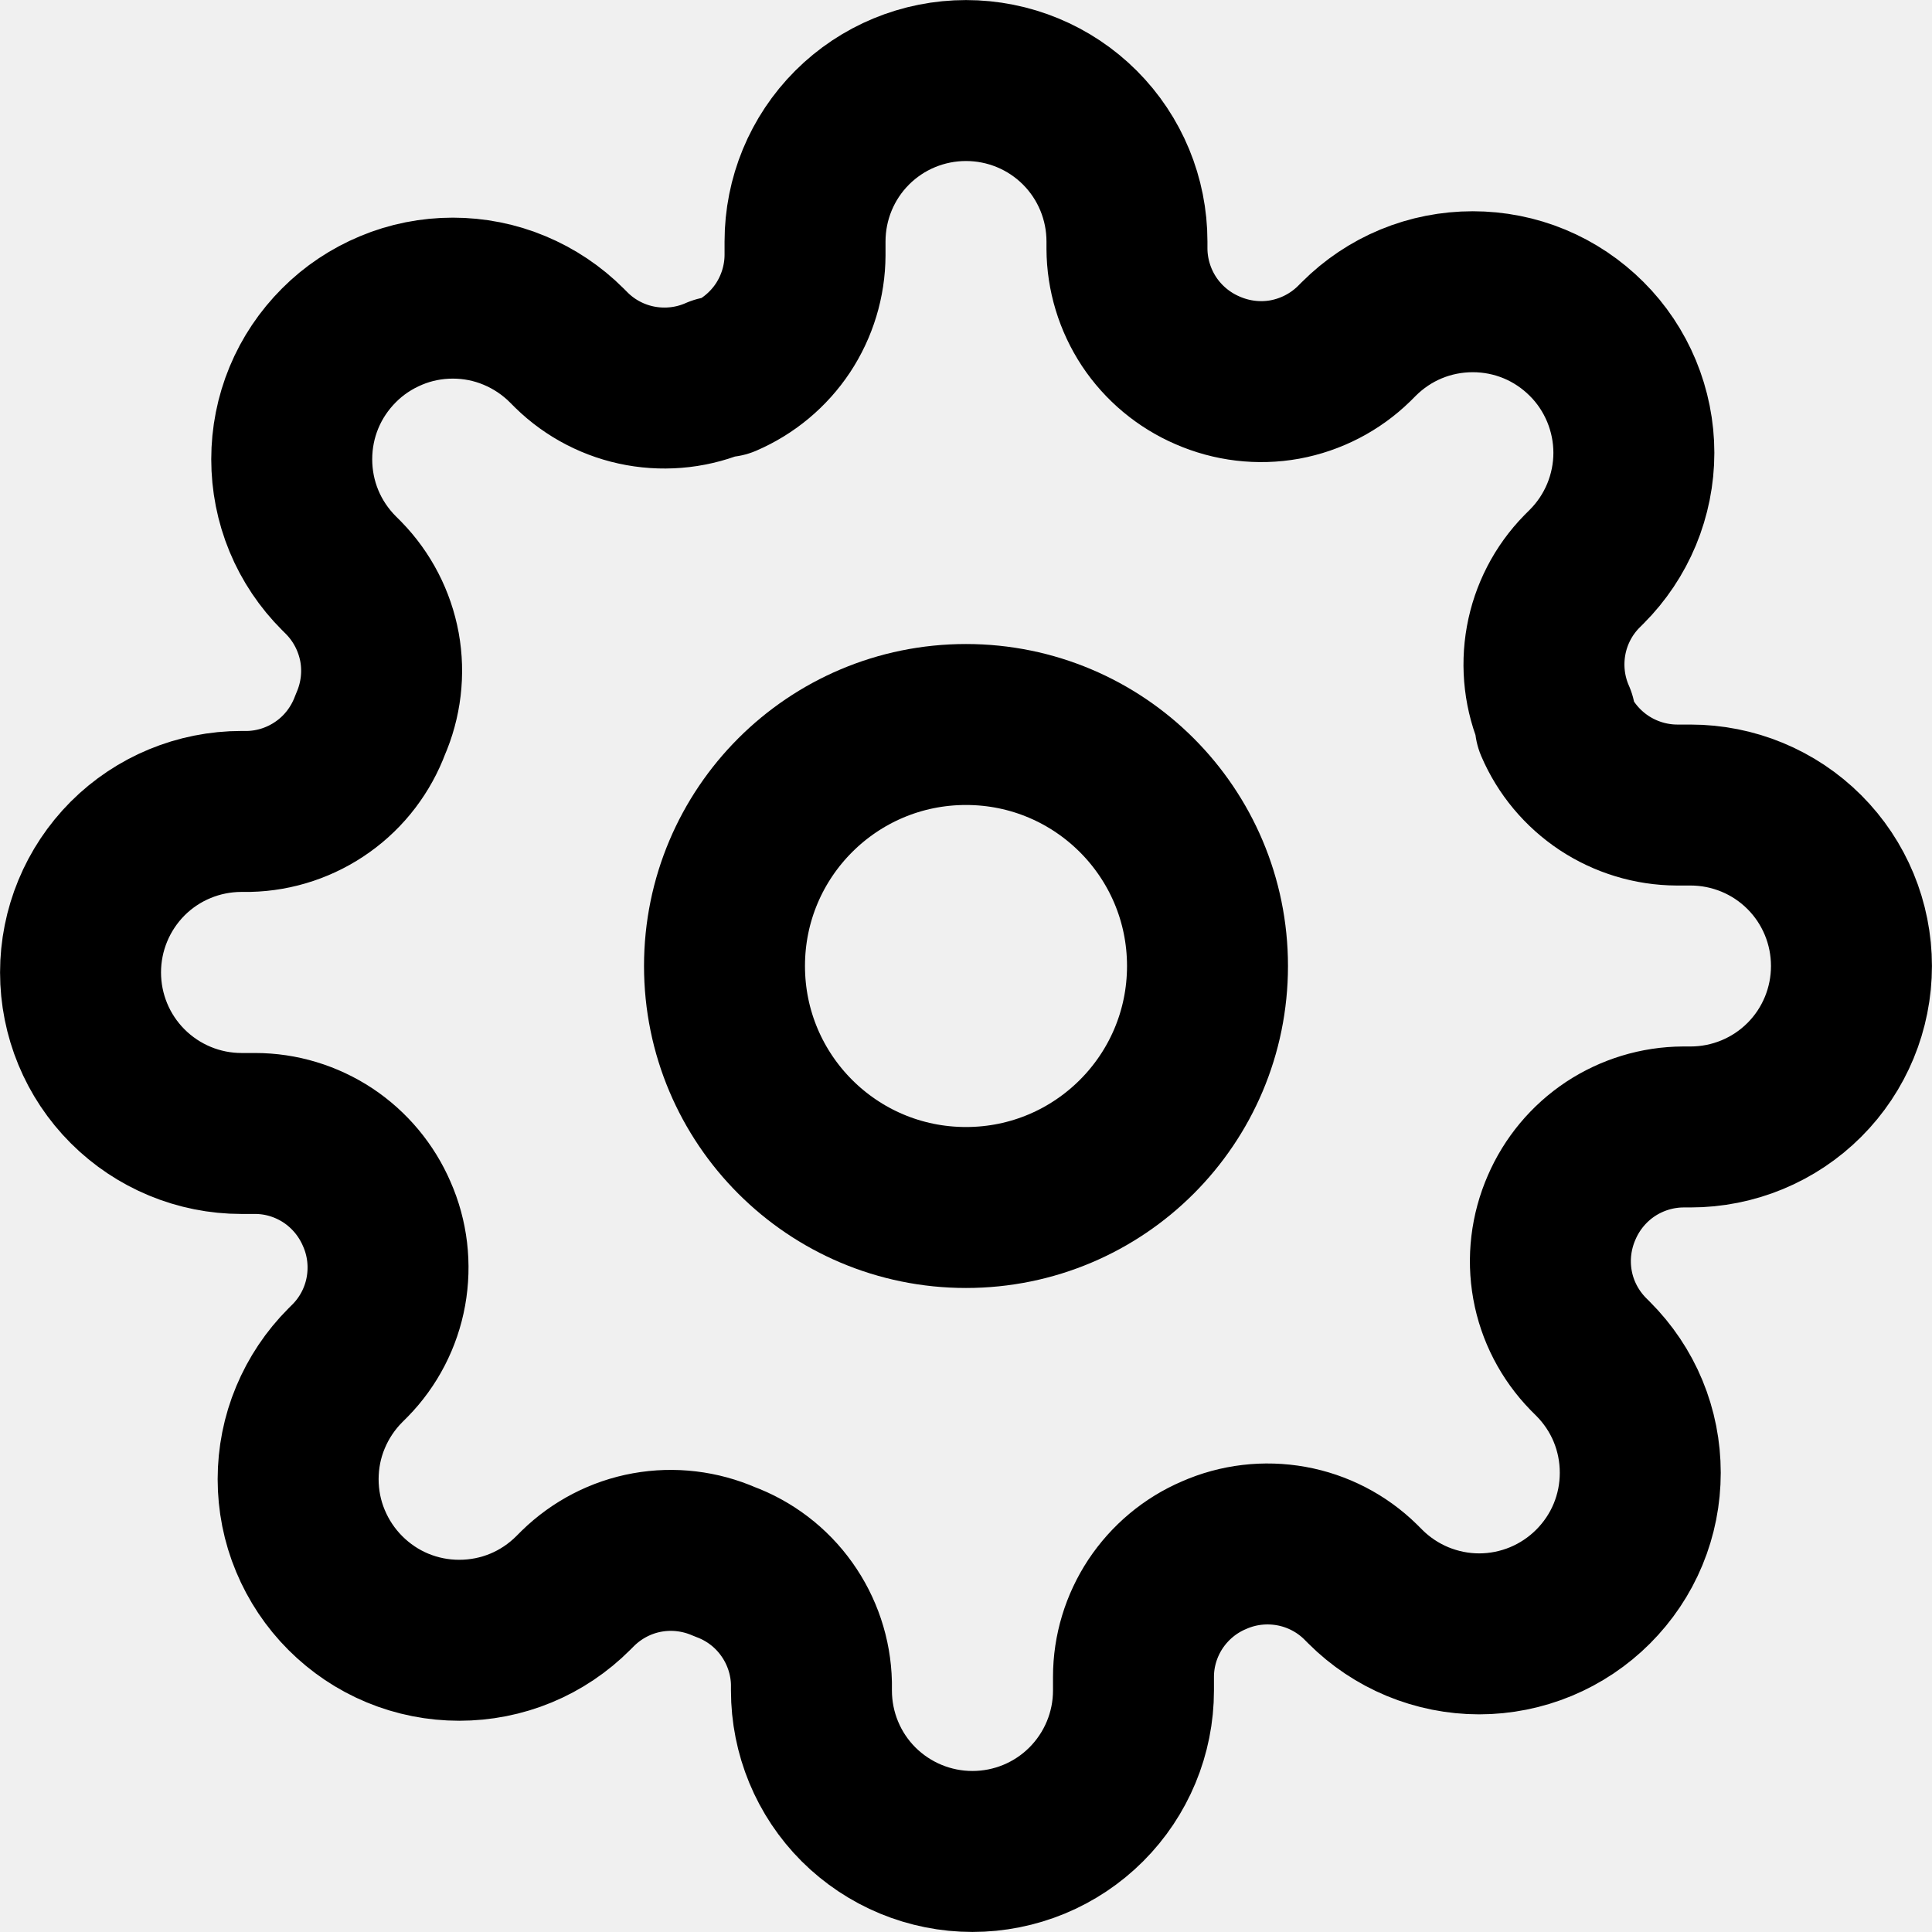
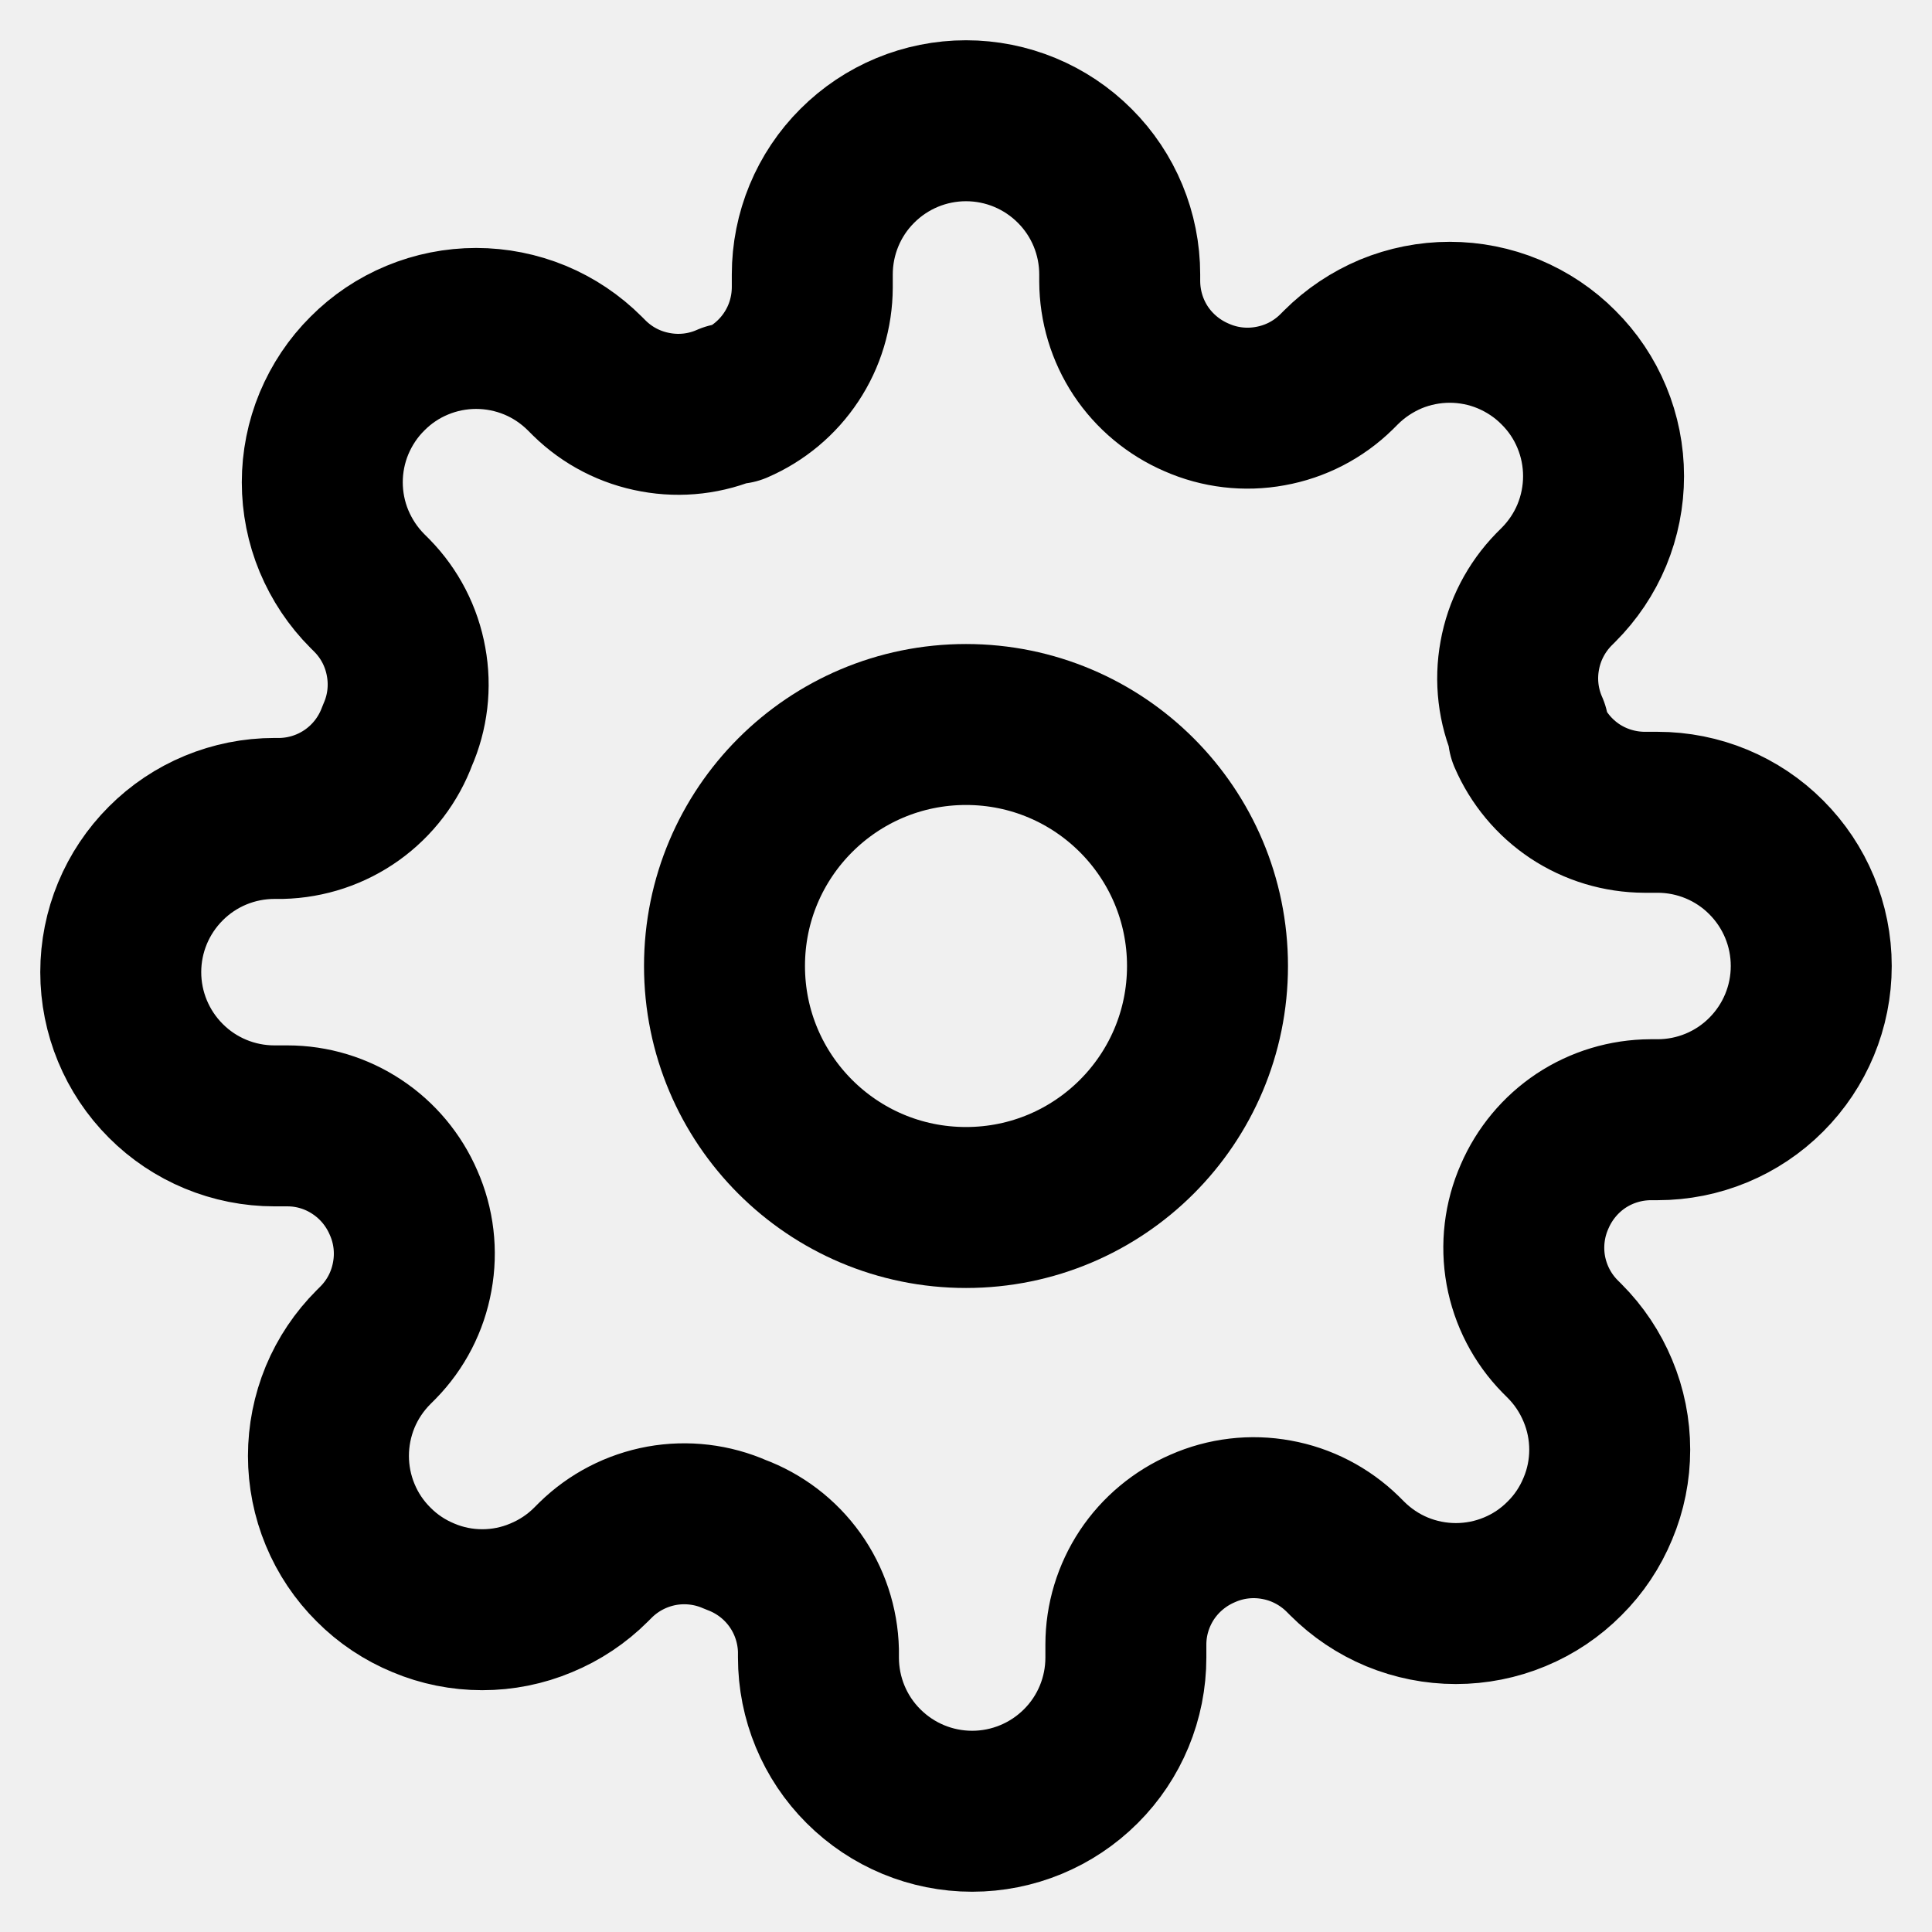
<svg xmlns="http://www.w3.org/2000/svg" width="16" height="16" viewBox="0 0 16 16" fill="none">
-   <g clip-path="url(#clip0_3711_1275)">
+   <g clip-path="url(#clip0_1195_12945)">
    <path d="M8 10C9.105 10 10 9.105 10 8C10 6.895 9.105 6 8 6C6.895 6 6 6.895 6 8C6 9.105 6.895 10 8 10Z" stroke="currentColor" stroke-width="1.333" stroke-linecap="round" stroke-linejoin="round" />
-     <path d="M12.933 10C12.845 10.201 12.818 10.424 12.857 10.64C12.896 10.857 13 11.056 13.153 11.213L13.193 11.253C13.317 11.377 13.416 11.524 13.483 11.686C13.55 11.848 13.584 12.021 13.584 12.197C13.584 12.372 13.55 12.545 13.483 12.707C13.416 12.869 13.317 13.016 13.193 13.14C13.069 13.264 12.922 13.362 12.761 13.429C12.599 13.496 12.425 13.531 12.25 13.531C12.075 13.531 11.901 13.496 11.739 13.429C11.578 13.362 11.431 13.264 11.307 13.14L11.267 13.1C11.11 12.946 10.91 12.843 10.694 12.804C10.477 12.765 10.254 12.791 10.053 12.88C9.856 12.964 9.688 13.105 9.569 13.284C9.451 13.463 9.387 13.672 9.387 13.887V14C9.387 14.354 9.246 14.693 8.996 14.943C8.746 15.193 8.407 15.333 8.053 15.333C7.7 15.333 7.361 15.193 7.11 14.943C6.86 14.693 6.72 14.354 6.72 14V13.94C6.715 13.719 6.643 13.505 6.515 13.326C6.387 13.146 6.207 13.009 6 12.933C5.799 12.845 5.576 12.818 5.36 12.857C5.143 12.896 4.944 13 4.787 13.153L4.747 13.193C4.623 13.317 4.476 13.416 4.314 13.483C4.152 13.55 3.979 13.584 3.803 13.584C3.628 13.584 3.455 13.55 3.293 13.483C3.131 13.416 2.984 13.317 2.86 13.193C2.736 13.069 2.638 12.922 2.571 12.761C2.503 12.599 2.469 12.425 2.469 12.25C2.469 12.075 2.503 11.901 2.571 11.739C2.638 11.578 2.736 11.431 2.86 11.307L2.9 11.267C3.054 11.11 3.157 10.91 3.196 10.694C3.235 10.477 3.209 10.254 3.12 10.053C3.035 9.856 2.895 9.688 2.716 9.569C2.537 9.451 2.328 9.387 2.113 9.387H2C1.646 9.387 1.307 9.246 1.057 8.996C0.807 8.746 0.667 8.407 0.667 8.053C0.667 7.7 0.807 7.361 1.057 7.11C1.307 6.86 1.646 6.72 2 6.72H2.06C2.281 6.715 2.495 6.643 2.674 6.515C2.854 6.387 2.99 6.207 3.067 6C3.155 5.799 3.182 5.576 3.143 5.36C3.103 5.143 3 4.944 2.847 4.787L2.807 4.747C2.683 4.623 2.584 4.476 2.517 4.314C2.45 4.152 2.416 3.979 2.416 3.803C2.416 3.628 2.45 3.455 2.517 3.293C2.584 3.131 2.683 2.984 2.807 2.86C2.93 2.736 3.078 2.638 3.239 2.571C3.401 2.503 3.575 2.469 3.75 2.469C3.925 2.469 4.099 2.503 4.261 2.571C4.422 2.638 4.569 2.736 4.693 2.86L4.733 2.9C4.89 3.054 5.09 3.157 5.306 3.196C5.522 3.235 5.746 3.209 5.947 3.12H6C6.197 3.035 6.365 2.895 6.484 2.716C6.602 2.537 6.666 2.328 6.667 2.113V2C6.667 1.646 6.807 1.307 7.057 1.057C7.307 0.807 7.646 0.667 8 0.667C8.354 0.667 8.693 0.807 8.943 1.057C9.193 1.307 9.333 1.646 9.333 2V2.06C9.334 2.274 9.398 2.484 9.516 2.663C9.635 2.842 9.803 2.982 10 3.067C10.201 3.155 10.424 3.182 10.64 3.143C10.857 3.103 11.056 3 11.213 2.847L11.253 2.807C11.377 2.683 11.524 2.584 11.686 2.517C11.848 2.45 12.021 2.416 12.197 2.416C12.372 2.416 12.545 2.45 12.707 2.517C12.869 2.584 13.016 2.683 13.14 2.807C13.264 2.93 13.362 3.078 13.429 3.239C13.496 3.401 13.531 3.575 13.531 3.75C13.531 3.925 13.496 4.099 13.429 4.261C13.362 4.422 13.264 4.569 13.14 4.693L13.1 4.733C12.946 4.89 12.843 5.09 12.804 5.306C12.765 5.522 12.791 5.746 12.88 5.947V6C12.964 6.197 13.105 6.365 13.284 6.484C13.463 6.602 13.672 6.666 13.887 6.667H14C14.354 6.667 14.693 6.807 14.943 7.057C15.193 7.307 15.333 7.646 15.333 8C15.333 8.354 15.193 8.693 14.943 8.943C14.693 9.193 14.354 9.333 14 9.333H13.94C13.725 9.334 13.516 9.398 13.337 9.516C13.158 9.635 13.018 9.803 12.933 10V10Z" stroke="currentColor" stroke-width="1.333" stroke-linecap="round" stroke-linejoin="round" />
+     <path d="M12.709 9.909C12.624 10.101 12.599 10.314 12.636 10.52C12.674 10.727 12.772 10.917 12.919 11.067L12.957 11.105C13.076 11.224 13.169 11.364 13.233 11.518C13.298 11.673 13.331 11.839 13.331 12.006C13.331 12.173 13.298 12.339 13.233 12.493C13.169 12.648 13.076 12.788 12.957 12.906C12.839 13.025 12.699 13.119 12.544 13.183C12.39 13.247 12.224 13.28 12.057 13.28C11.89 13.28 11.724 13.247 11.569 13.183C11.415 13.119 11.275 13.025 11.156 12.906L11.118 12.868C10.968 12.722 10.778 12.623 10.571 12.586C10.365 12.548 10.152 12.573 9.96 12.658C9.772 12.739 9.611 12.873 9.498 13.043C9.385 13.214 9.324 13.414 9.324 13.619V13.727C9.324 14.065 9.19 14.389 8.951 14.627C8.712 14.866 8.388 15 8.051 15C7.713 15 7.39 14.866 7.151 14.627C6.912 14.389 6.778 14.065 6.778 13.727V13.67C6.773 13.459 6.705 13.255 6.583 13.084C6.46 12.912 6.289 12.782 6.091 12.709C5.899 12.624 5.686 12.599 5.48 12.636C5.273 12.674 5.083 12.772 4.933 12.919L4.895 12.957C4.776 13.076 4.636 13.169 4.481 13.233C4.327 13.298 4.161 13.331 3.994 13.331C3.827 13.331 3.661 13.298 3.507 13.233C3.352 13.169 3.212 13.076 3.094 12.957C2.975 12.839 2.881 12.699 2.817 12.544C2.753 12.39 2.72 12.224 2.72 12.057C2.72 11.89 2.753 11.724 2.817 11.569C2.881 11.415 2.975 11.275 3.094 11.156L3.132 11.118C3.279 10.968 3.377 10.778 3.414 10.571C3.452 10.365 3.427 10.152 3.342 9.96C3.261 9.772 3.127 9.611 2.956 9.498C2.786 9.385 2.586 9.324 2.381 9.324H2.273C1.935 9.324 1.611 9.19 1.373 8.951C1.134 8.712 1 8.388 1 8.051C1 7.713 1.134 7.39 1.373 7.151C1.611 6.912 1.935 6.778 2.273 6.778H2.33C2.541 6.773 2.745 6.705 2.916 6.583C3.088 6.46 3.218 6.289 3.291 6.091C3.376 5.899 3.401 5.686 3.363 5.48C3.326 5.273 3.228 5.083 3.081 4.933L3.043 4.895C2.924 4.776 2.831 4.636 2.766 4.481C2.702 4.327 2.669 4.161 2.669 3.994C2.669 3.827 2.702 3.661 2.766 3.507C2.831 3.352 2.924 3.212 3.043 3.094C3.161 2.975 3.301 2.881 3.456 2.817C3.61 2.753 3.776 2.72 3.943 2.72C4.11 2.72 4.276 2.753 4.431 2.817C4.585 2.881 4.725 2.975 4.844 3.094L4.882 3.132C5.032 3.279 5.222 3.377 5.429 3.414C5.635 3.452 5.848 3.427 6.04 3.342H6.091C6.279 3.261 6.44 3.127 6.553 2.956C6.666 2.786 6.726 2.586 6.727 2.381V2.273C6.727 1.935 6.861 1.611 7.1 1.373C7.339 1.134 7.662 1 8 1C8.338 1 8.661 1.134 8.9 1.373C9.139 1.611 9.273 1.935 9.273 2.273V2.33C9.274 2.535 9.334 2.735 9.447 2.906C9.56 3.076 9.721 3.21 9.909 3.291C10.101 3.376 10.314 3.401 10.52 3.363C10.727 3.326 10.917 3.228 11.067 3.081L11.105 3.043C11.224 2.924 11.364 2.831 11.518 2.766C11.673 2.702 11.839 2.669 12.006 2.669C12.173 2.669 12.339 2.702 12.493 2.766C12.648 2.831 12.788 2.924 12.906 3.043C13.025 3.161 13.119 3.301 13.183 3.456C13.247 3.61 13.28 3.776 13.28 3.943C13.28 4.11 13.247 4.276 13.183 4.431C13.119 4.585 13.025 4.725 12.906 4.844L12.868 4.882C12.722 5.032 12.623 5.222 12.586 5.429C12.548 5.635 12.573 5.848 12.658 6.04V6.091C12.739 6.279 12.873 6.44 13.043 6.553C13.214 6.666 13.414 6.726 13.619 6.727H13.727C14.065 6.727 14.389 6.861 14.627 7.1C14.866 7.339 15 7.662 15 8C15 8.338 14.866 8.661 14.627 8.9C14.389 9.139 14.065 9.273 13.727 9.273H13.67C13.465 9.274 13.265 9.334 13.094 9.447C12.924 9.56 12.79 9.721 12.709 9.909V9.909Z" stroke="currentColor" stroke-width="1.333" stroke-linecap="round" stroke-linejoin="round" />
  </g>
  <defs>
-     <clipPath id="clip0_3711_1275">
+     <clipPath id="clip0_1195_12945">
      <rect width="16" height="16" fill="white" />
    </clipPath>
  </defs>
</svg>
